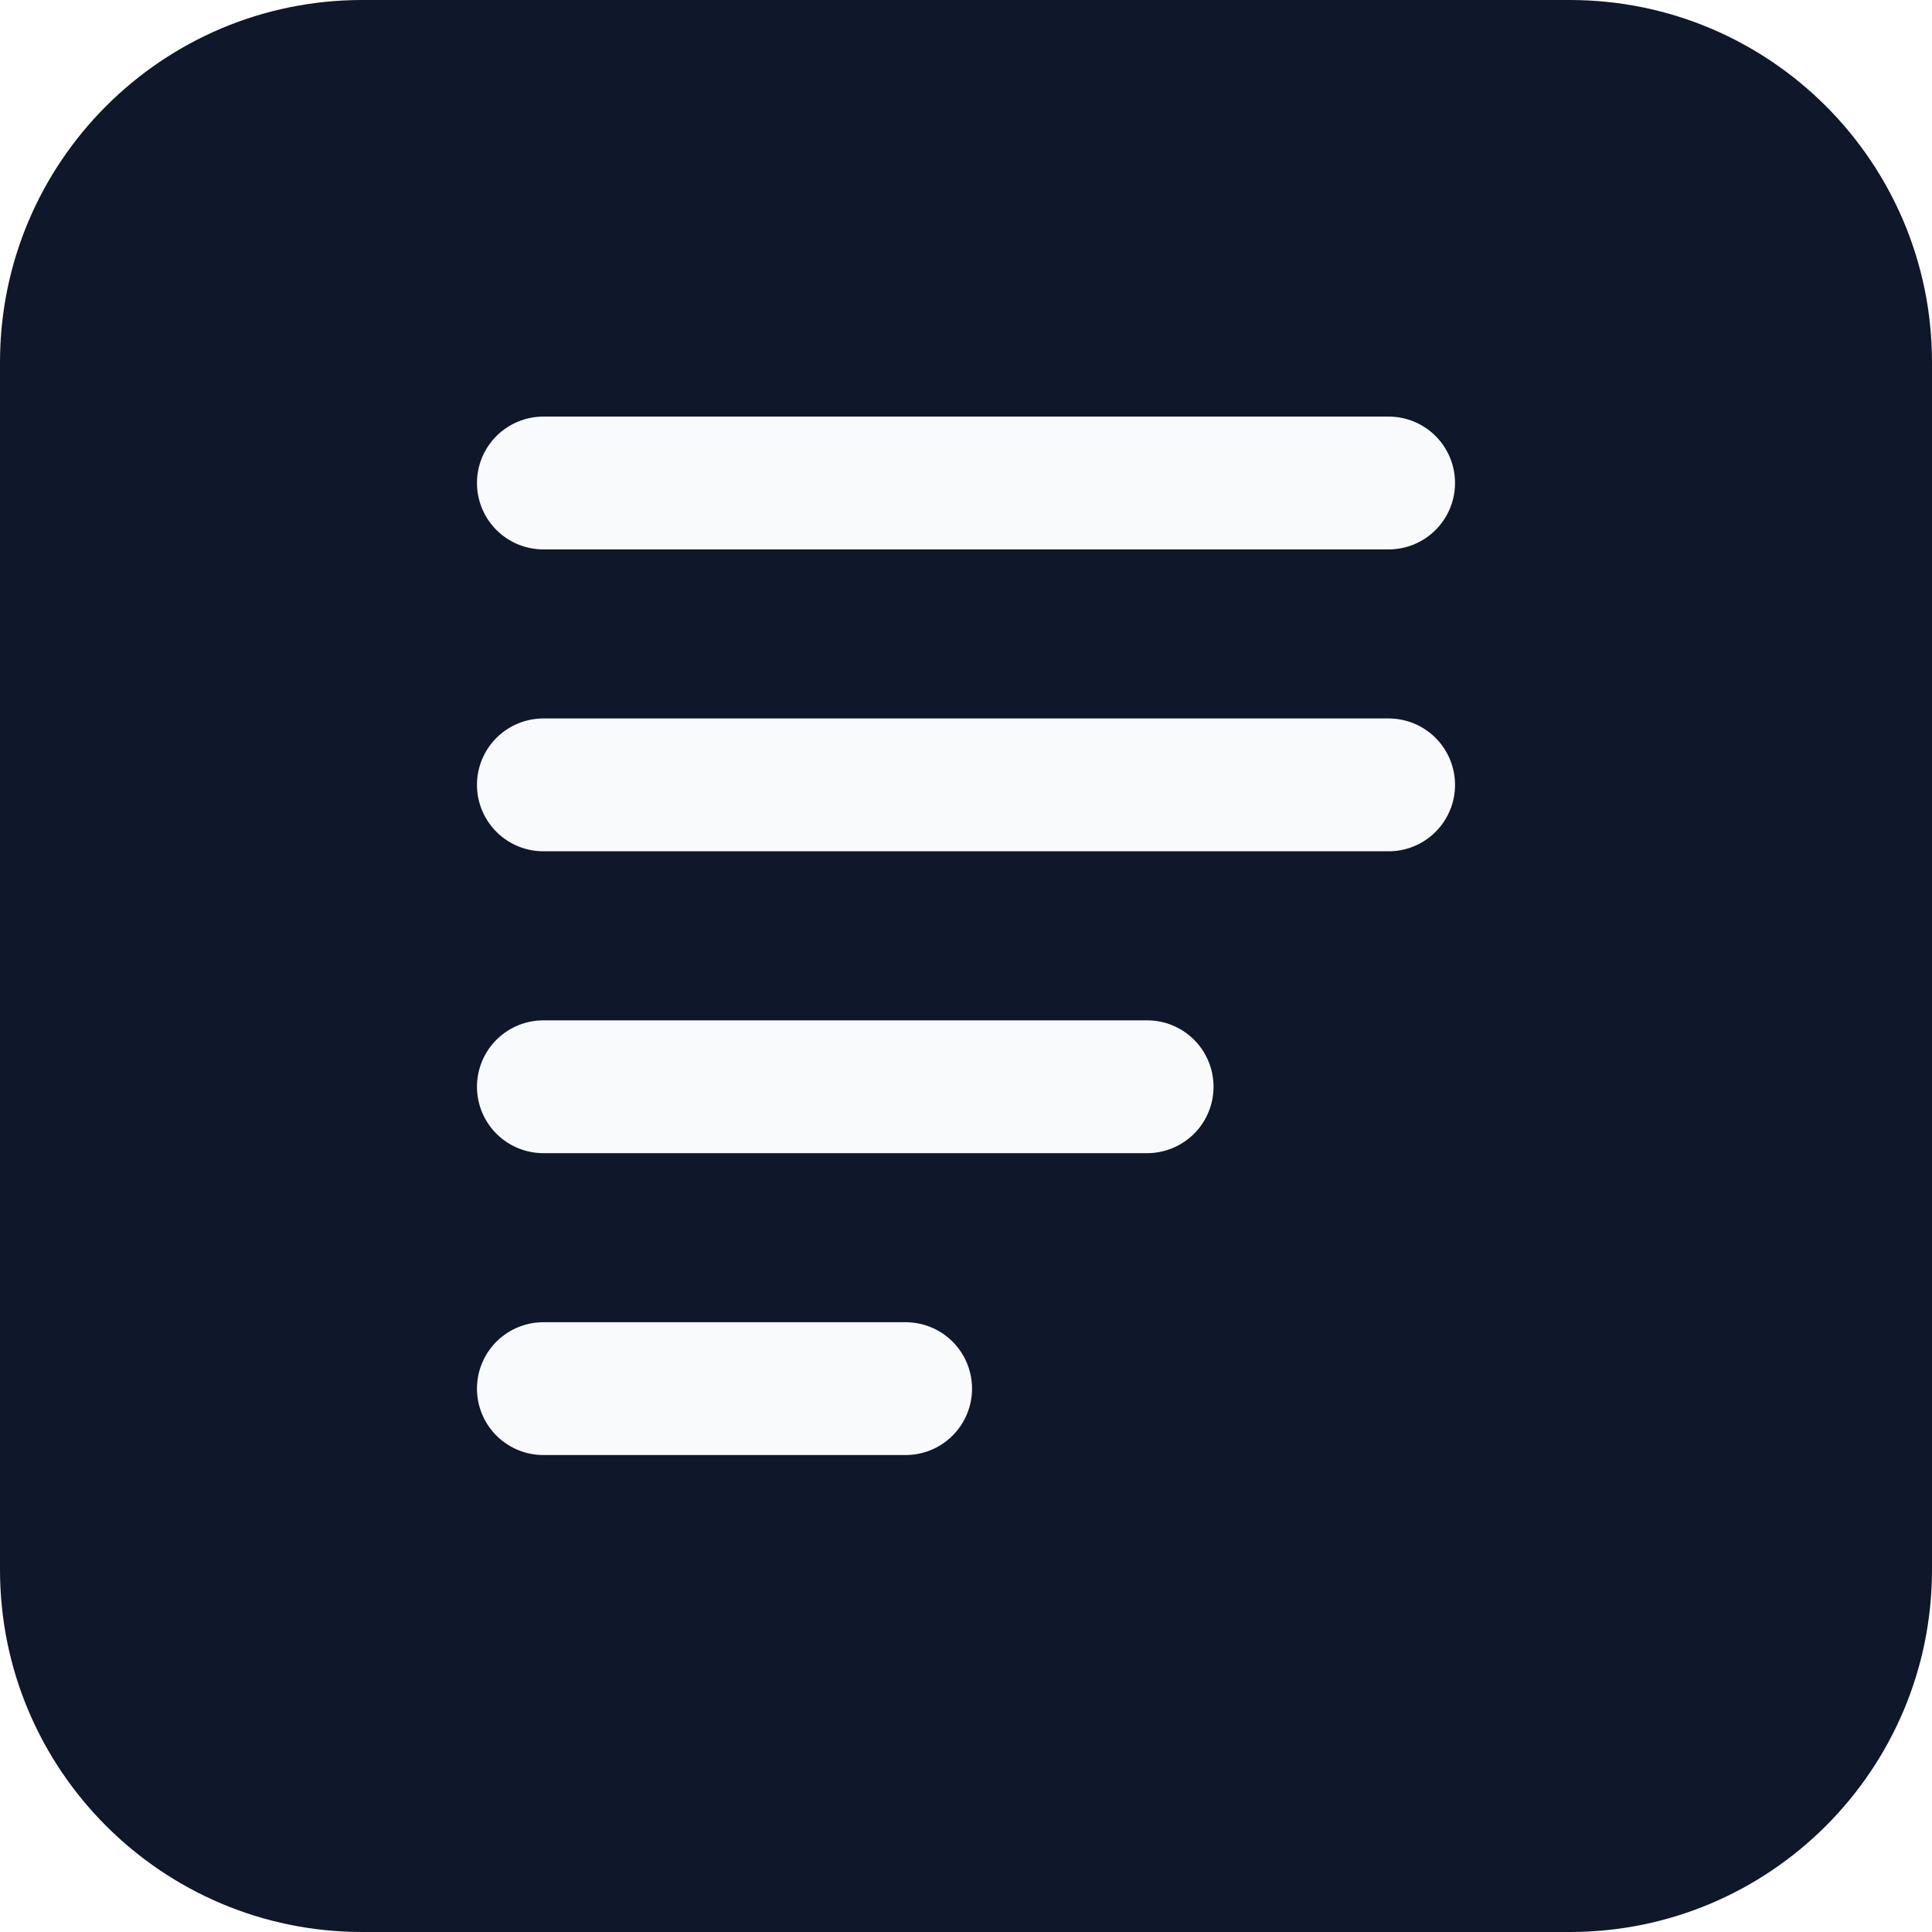
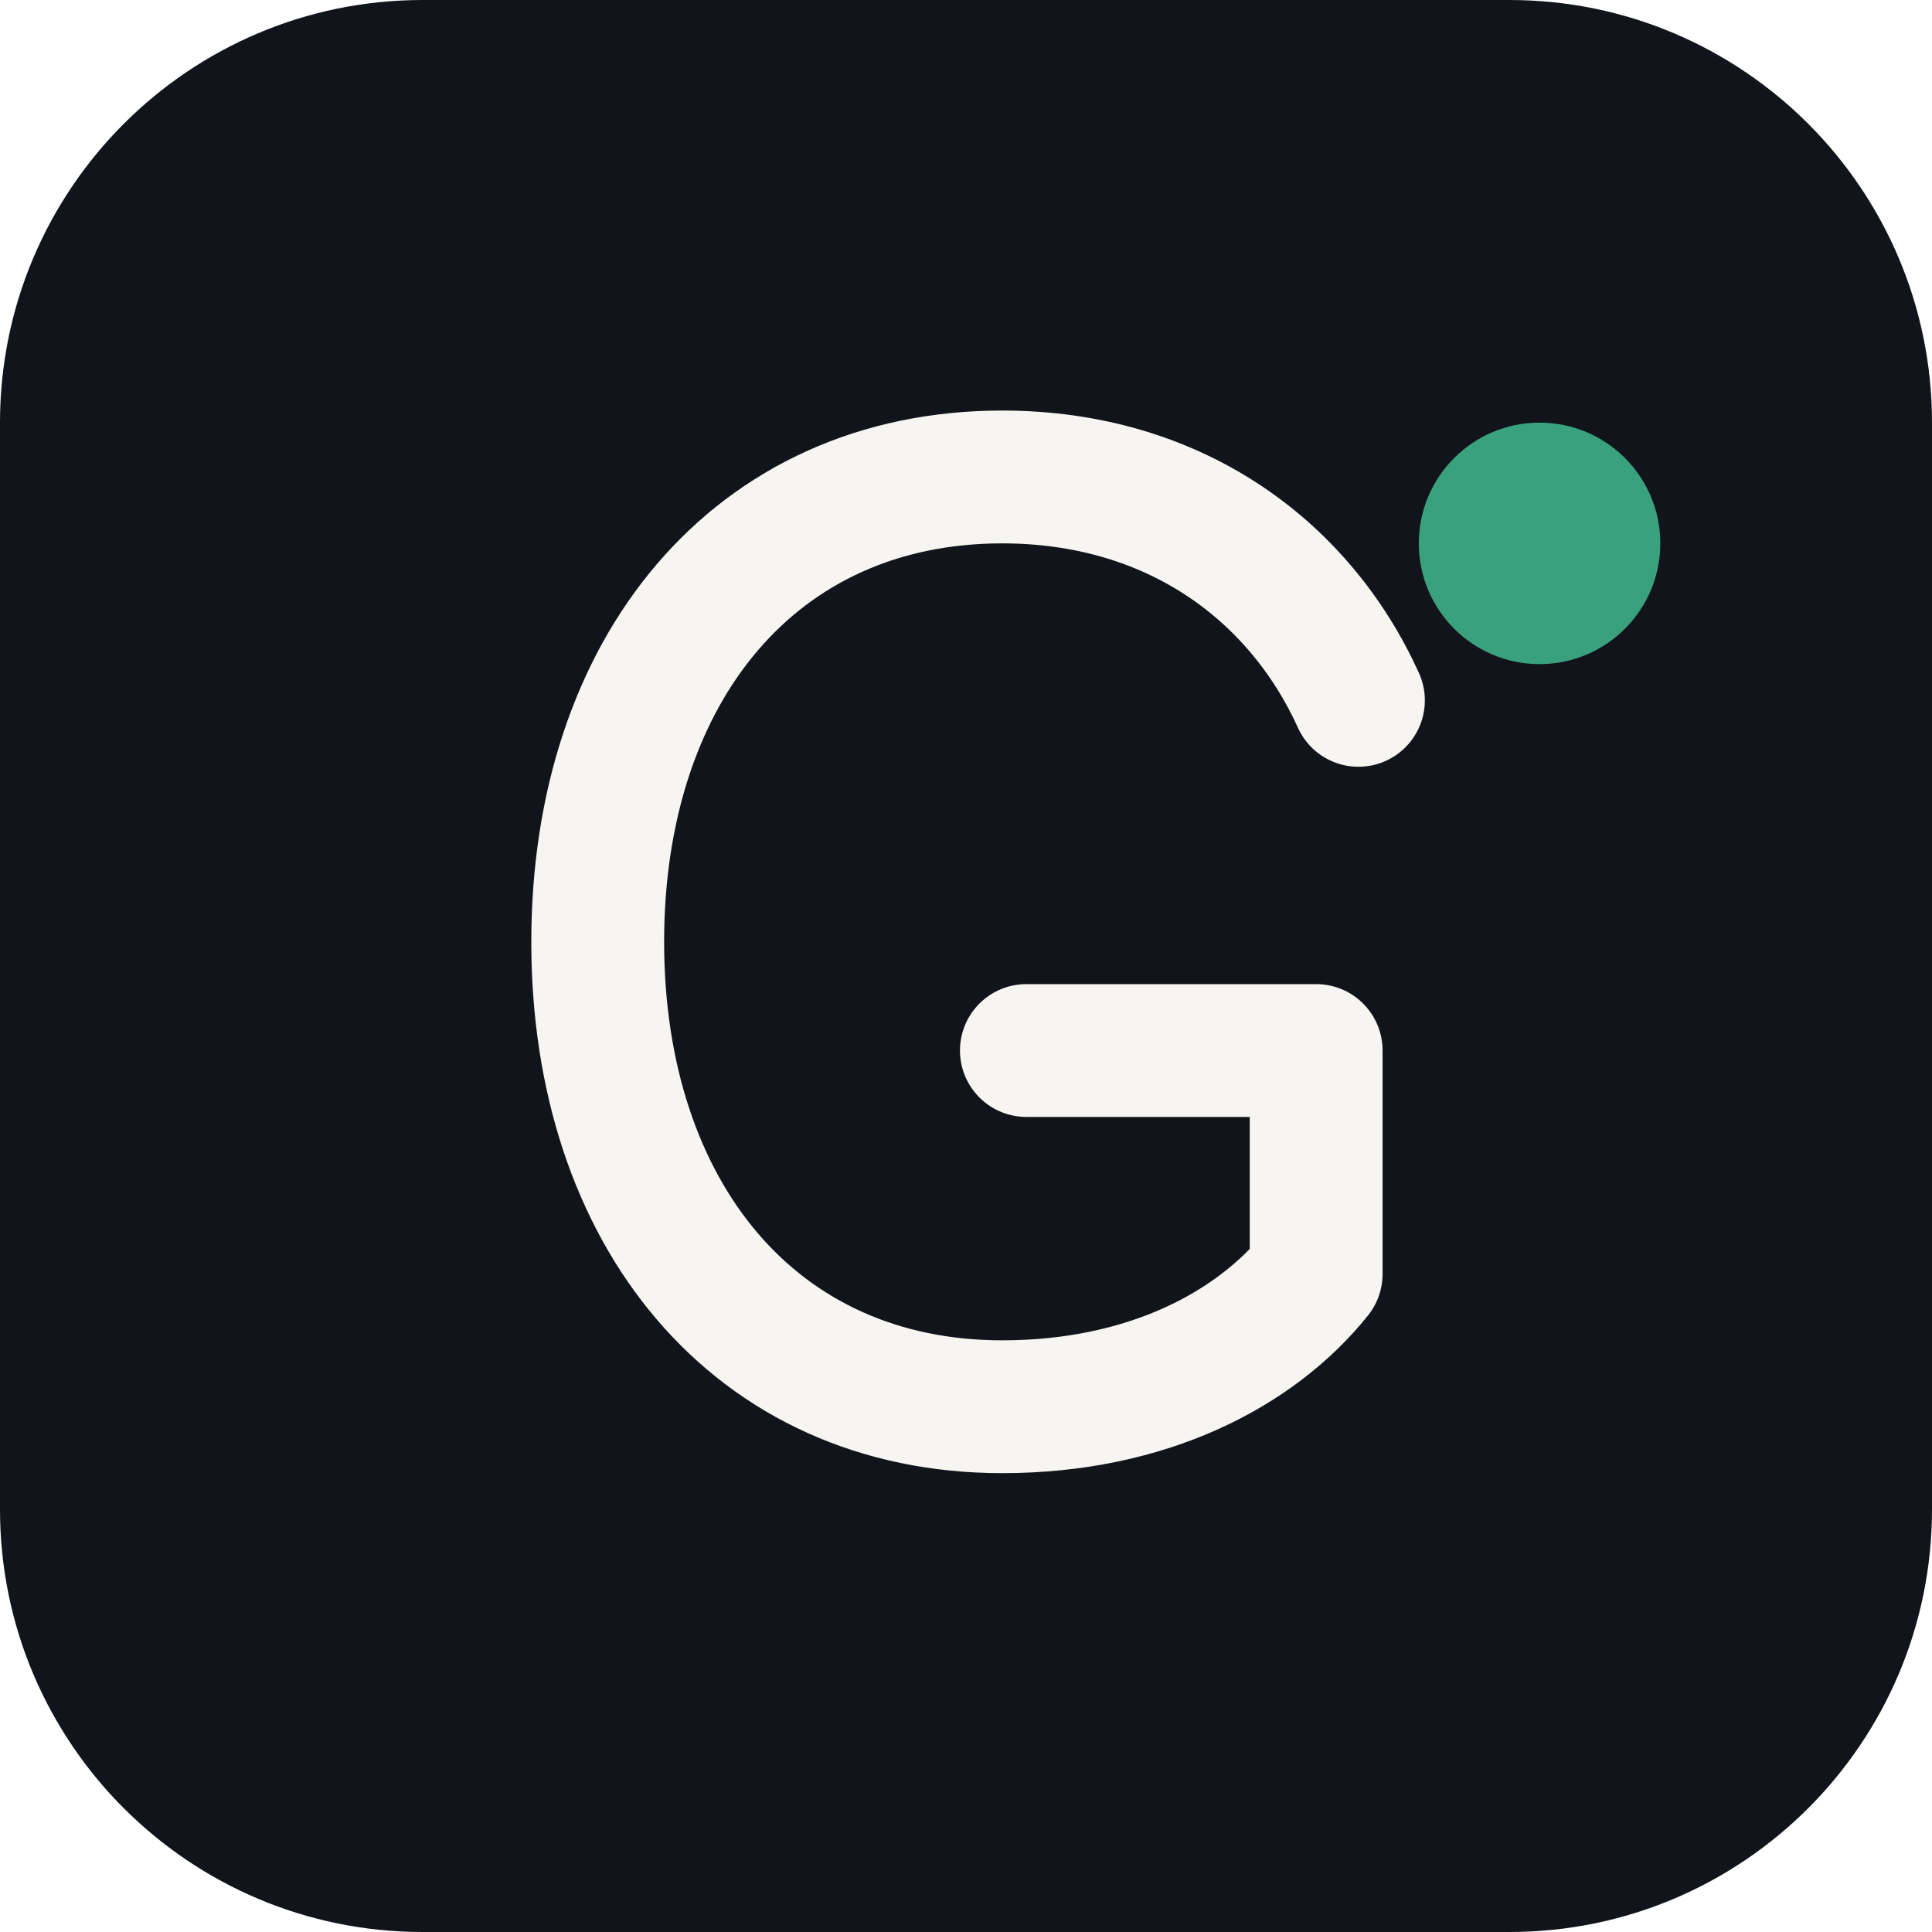
<svg xmlns="http://www.w3.org/2000/svg" viewBox="0 0 32 32" fill="none">
-   <rect width="32" height="32" rx="6" fill="#0f172a" />
-   <path d="M9 8h14M9 13h14M9 18h10M9 23h6" stroke="#f8fafc" stroke-width="2.2" stroke-linecap="round" />
+   <rect width="32" height="32" rx="7" fill="#11141a" />
+   <path d="M22.5 11.6c-1-2.2-3.1-3.7-5.9-3.7-4.1 0-6.7 3.2-6.7 7.7s2.6 7.7 6.7 7.7c2.4 0 4.2-.95 5.2-2.2v-3.7H17" fill="none" stroke="#f6f5f1" stroke-width="2.2" stroke-linecap="round" stroke-linejoin="round" />
+   <circle cx="25.5" cy="9" r="2" fill="#3aa17e" />
</svg>
